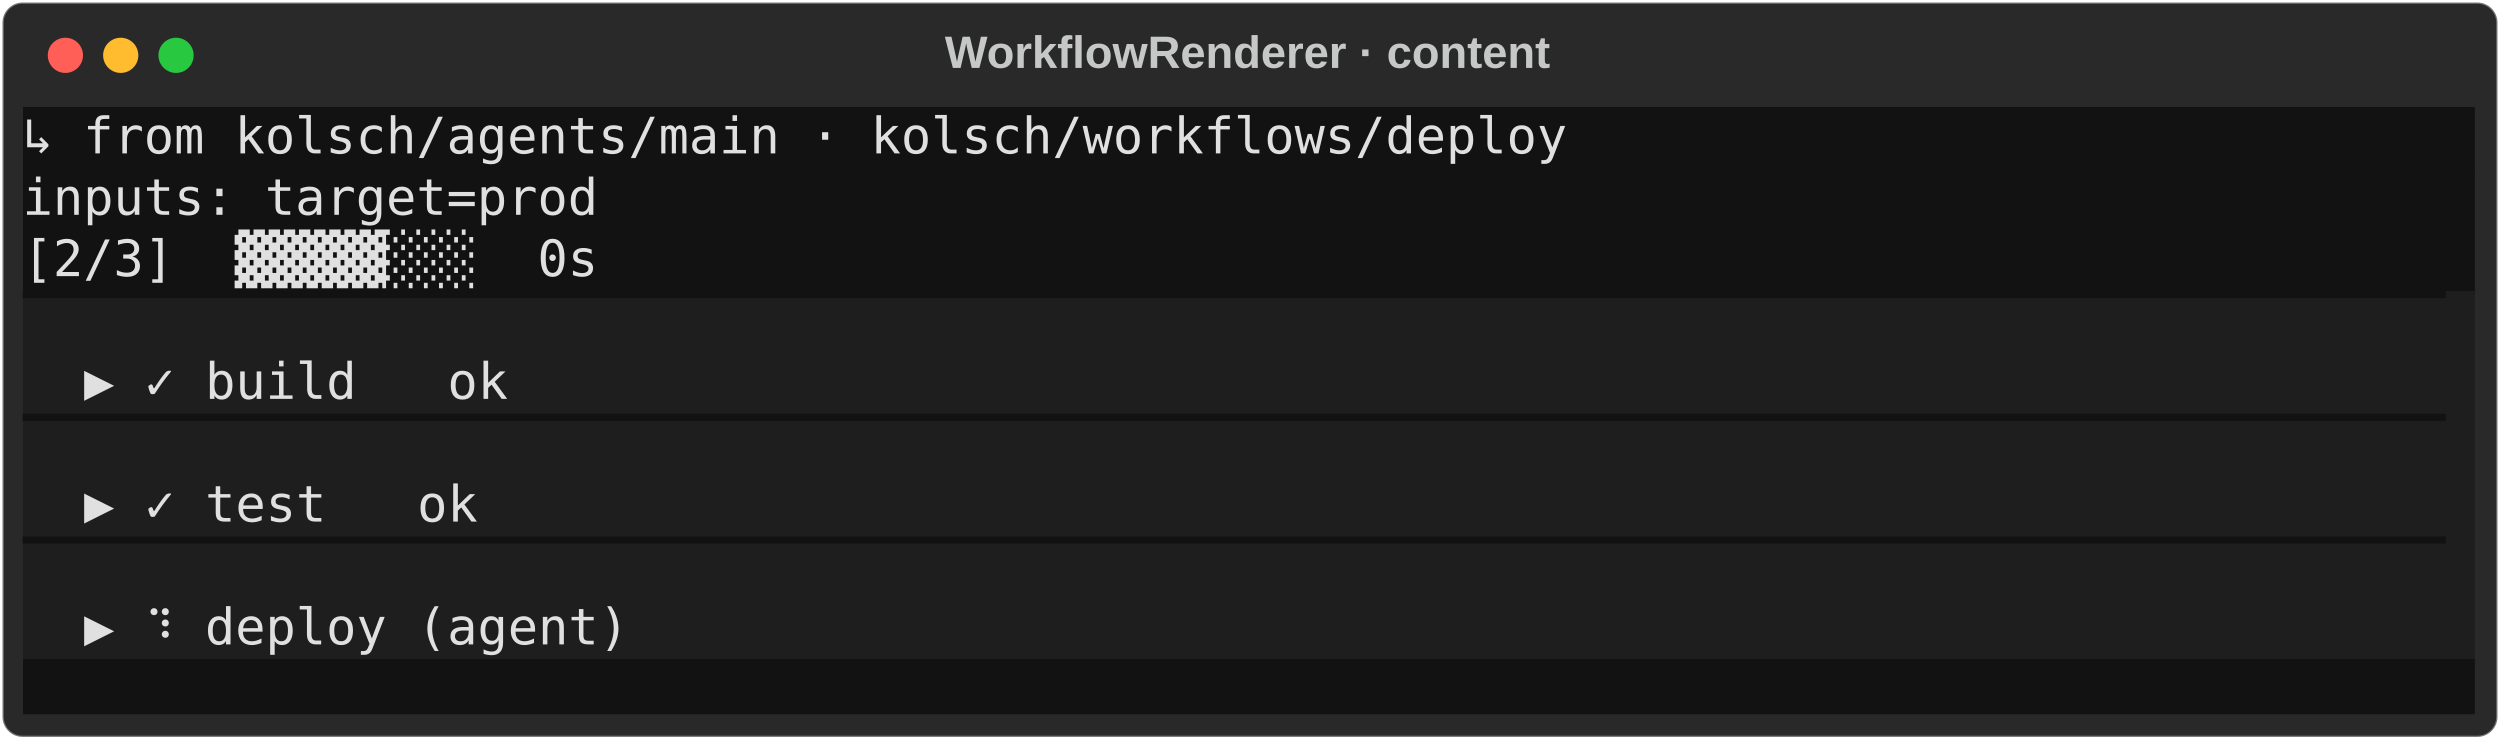
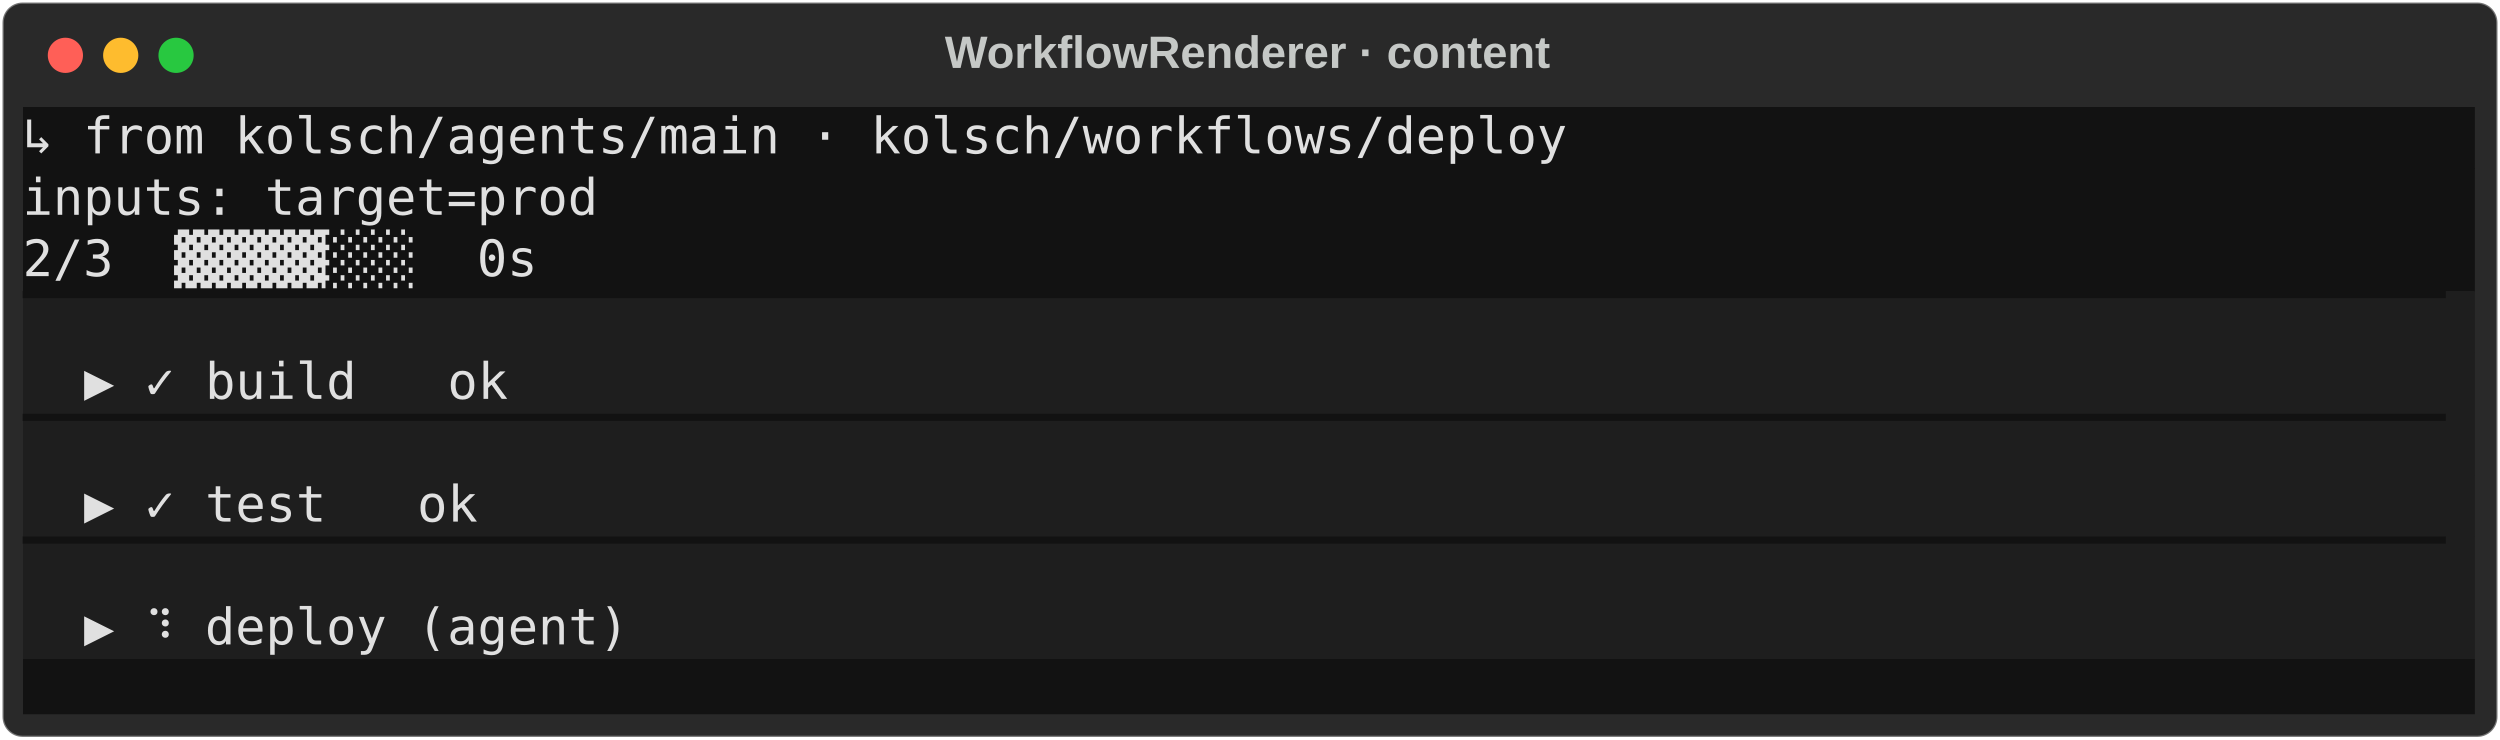
<svg xmlns="http://www.w3.org/2000/svg" class="rich-terminal" viewBox="0 0 994 294.0">
  <style>

    @font-face {
        font-family: "Fira Code";
        src: local("FiraCode-Regular"),
                url("https://cdnjs.cloudflare.com/ajax/libs/firacode/6.2.0/woff2/FiraCode-Regular.woff2") format("woff2"),
                url("https://cdnjs.cloudflare.com/ajax/libs/firacode/6.2.0/woff/FiraCode-Regular.woff") format("woff");
        font-style: normal;
        font-weight: 400;
    }
    @font-face {
        font-family: "Fira Code";
        src: local("FiraCode-Bold"),
                url("https://cdnjs.cloudflare.com/ajax/libs/firacode/6.2.0/woff2/FiraCode-Bold.woff2") format("woff2"),
                url("https://cdnjs.cloudflare.com/ajax/libs/firacode/6.2.0/woff/FiraCode-Bold.woff") format("woff");
        font-style: bold;
        font-weight: 700;
    }

-     .terminal-3041601253-matrix {
+     .terminal-66397805-matrix {
        font-family: Fira Code, monospace;
        font-size: 20px;
        line-height: 24.4px;
        font-variant-east-asian: full-width;
    }

-     .terminal-3041601253-title {
+     .terminal-66397805-title {
        font-size: 18px;
        font-weight: bold;
        font-family: arial;
    }

-     .terminal-3041601253-r1 { fill: #e0e0e0 }
- .terminal-3041601253-r2 { fill: #c5c8c6 }
- .terminal-3041601253-r3 { fill: #121212 }
+     .terminal-66397805-r1 { fill: #e0e0e0 }
+ .terminal-66397805-r2 { fill: #c5c8c6 }
+ .terminal-66397805-r3 { fill: #121212 }
    </style>
  <defs>
-     <clipPath id="terminal-3041601253-clip-terminal">
+     <clipPath id="terminal-66397805-clip-terminal">
      <rect x="0" y="0" width="975.0" height="243.0" />
    </clipPath>
-     <clipPath id="terminal-3041601253-line-0">
+     <clipPath id="terminal-66397805-line-0">
      <rect x="0" y="1.5" width="976" height="24.65" />
    </clipPath>
-     <clipPath id="terminal-3041601253-line-1">
+     <clipPath id="terminal-66397805-line-1">
      <rect x="0" y="25.9" width="976" height="24.65" />
    </clipPath>
-     <clipPath id="terminal-3041601253-line-2">
+     <clipPath id="terminal-66397805-line-2">
      <rect x="0" y="50.3" width="976" height="24.65" />
    </clipPath>
-     <clipPath id="terminal-3041601253-line-3">
+     <clipPath id="terminal-66397805-line-3">
      <rect x="0" y="74.7" width="976" height="24.65" />
    </clipPath>
-     <clipPath id="terminal-3041601253-line-4">
+     <clipPath id="terminal-66397805-line-4">
      <rect x="0" y="99.1" width="976" height="24.65" />
    </clipPath>
-     <clipPath id="terminal-3041601253-line-5">
+     <clipPath id="terminal-66397805-line-5">
      <rect x="0" y="123.5" width="976" height="24.65" />
    </clipPath>
-     <clipPath id="terminal-3041601253-line-6">
+     <clipPath id="terminal-66397805-line-6">
      <rect x="0" y="147.9" width="976" height="24.65" />
    </clipPath>
-     <clipPath id="terminal-3041601253-line-7">
+     <clipPath id="terminal-66397805-line-7">
      <rect x="0" y="172.3" width="976" height="24.65" />
    </clipPath>
-     <clipPath id="terminal-3041601253-line-8">
+     <clipPath id="terminal-66397805-line-8">
      <rect x="0" y="196.7" width="976" height="24.65" />
    </clipPath>
  </defs>
  <rect fill="#292929" stroke="rgba(255,255,255,0.35)" stroke-width="1" x="1" y="1" width="992" height="292" rx="8" />
-   <text class="terminal-3041601253-title" fill="#c5c8c6" text-anchor="middle" x="496" y="27">WorkflowRenderer · content</text>
+   <text class="terminal-66397805-title" fill="#c5c8c6" text-anchor="middle" x="496" y="27">WorkflowRenderer · content</text>
  <g transform="translate(26,22)">
    <circle cx="0" cy="0" r="7" fill="#ff5f57" />
    <circle cx="22" cy="0" r="7" fill="#febc2e" />
    <circle cx="44" cy="0" r="7" fill="#28c840" />
  </g>
-   <g transform="translate(9, 41)" clip-path="url(#terminal-3041601253-clip-terminal)">
+   <g transform="translate(9, 41)" clip-path="url(#terminal-66397805-clip-terminal)">
    <rect fill="#121212" x="0" y="1.5" width="622.2" height="24.65" shape-rendering="crispEdges" />
    <rect fill="#121212" x="622.2" y="1.5" width="353.8" height="24.65" shape-rendering="crispEdges" />
    <rect fill="#121212" x="0" y="25.9" width="231.8" height="24.65" shape-rendering="crispEdges" />
    <rect fill="#121212" x="231.8" y="25.9" width="744.2" height="24.65" shape-rendering="crispEdges" />
-     <rect fill="#121212" x="0" y="50.3" width="231.8" height="24.65" shape-rendering="crispEdges" />
-     <rect fill="#121212" x="231.8" y="50.3" width="744.2" height="24.65" shape-rendering="crispEdges" />
+     <rect fill="#121212" x="0" y="50.3" width="207.4" height="24.65" shape-rendering="crispEdges" />
+     <rect fill="#121212" x="207.4" y="50.3" width="768.6" height="24.65" shape-rendering="crispEdges" />
    <rect fill="#1e1e1e" x="0" y="74.7" width="976" height="24.65" shape-rendering="crispEdges" />
    <rect fill="#1e1e1e" x="0" y="99.1" width="12.2" height="24.65" shape-rendering="crispEdges" />
    <rect fill="#1e1e1e" x="12.2" y="99.1" width="12.2" height="24.65" shape-rendering="crispEdges" />
    <rect fill="#1e1e1e" x="24.4" y="99.1" width="170.8" height="24.65" shape-rendering="crispEdges" />
    <rect fill="#1e1e1e" x="195.2" y="99.1" width="12.2" height="24.65" shape-rendering="crispEdges" />
    <rect fill="#1e1e1e" x="207.4" y="99.1" width="756.4" height="24.65" shape-rendering="crispEdges" />
    <rect fill="#1e1e1e" x="963.8" y="99.1" width="12.2" height="24.65" shape-rendering="crispEdges" />
    <rect fill="#1e1e1e" x="0" y="123.5" width="976" height="24.65" shape-rendering="crispEdges" />
    <rect fill="#1e1e1e" x="0" y="147.9" width="12.2" height="24.65" shape-rendering="crispEdges" />
    <rect fill="#1e1e1e" x="12.2" y="147.9" width="12.2" height="24.65" shape-rendering="crispEdges" />
    <rect fill="#1e1e1e" x="24.4" y="147.9" width="158.6" height="24.65" shape-rendering="crispEdges" />
    <rect fill="#1e1e1e" x="183" y="147.9" width="12.2" height="24.65" shape-rendering="crispEdges" />
    <rect fill="#1e1e1e" x="195.2" y="147.9" width="768.6" height="24.65" shape-rendering="crispEdges" />
    <rect fill="#1e1e1e" x="963.8" y="147.9" width="12.2" height="24.65" shape-rendering="crispEdges" />
    <rect fill="#1e1e1e" x="0" y="172.3" width="976" height="24.65" shape-rendering="crispEdges" />
    <rect fill="#1e1e1e" x="0" y="196.7" width="12.2" height="24.65" shape-rendering="crispEdges" />
    <rect fill="#1e1e1e" x="12.2" y="196.7" width="12.2" height="24.65" shape-rendering="crispEdges" />
    <rect fill="#1e1e1e" x="24.4" y="196.7" width="219.6" height="24.65" shape-rendering="crispEdges" />
    <rect fill="#1e1e1e" x="244" y="196.7" width="12.2" height="24.65" shape-rendering="crispEdges" />
    <rect fill="#1e1e1e" x="256.2" y="196.7" width="707.6" height="24.65" shape-rendering="crispEdges" />
    <rect fill="#1e1e1e" x="963.8" y="196.7" width="12.2" height="24.65" shape-rendering="crispEdges" />
    <rect fill="#121212" x="0" y="221.1" width="0" height="24.65" shape-rendering="crispEdges" />
    <rect fill="#121212" x="0" y="221.1" width="976" height="24.65" shape-rendering="crispEdges" />
-     <g class="terminal-3041601253-matrix">
-       <text class="terminal-3041601253-r1" x="0" y="20" textLength="622.2" clip-path="url(#terminal-3041601253-line-0)">↳ from kolsch/agents/main · kolsch/workflows/deploy</text>
-       <text class="terminal-3041601253-r2" x="976" y="20" textLength="12.2" clip-path="url(#terminal-3041601253-line-0)">
+     <g class="terminal-66397805-matrix">
+       <text class="terminal-66397805-r1" x="0" y="20" textLength="622.2" clip-path="url(#terminal-66397805-line-0)">↳ from kolsch/agents/main · kolsch/workflows/deploy</text>
+       <text class="terminal-66397805-r2" x="976" y="20" textLength="12.2" clip-path="url(#terminal-66397805-line-0)">
</text>
-       <text class="terminal-3041601253-r1" x="0" y="44.4" textLength="231.8" clip-path="url(#terminal-3041601253-line-1)">inputs: target=prod</text>
-       <text class="terminal-3041601253-r2" x="976" y="44.4" textLength="12.2" clip-path="url(#terminal-3041601253-line-1)">
+       <text class="terminal-66397805-r1" x="0" y="44.4" textLength="231.8" clip-path="url(#terminal-66397805-line-1)">inputs: target=prod</text>
+       <text class="terminal-66397805-r2" x="976" y="44.4" textLength="12.2" clip-path="url(#terminal-66397805-line-1)">
</text>
-       <text class="terminal-3041601253-r1" x="0" y="68.8" textLength="231.8" clip-path="url(#terminal-3041601253-line-2)">[2/3]  ▓▓▓▓▓░░░  0s</text>
-       <text class="terminal-3041601253-r2" x="976" y="68.8" textLength="12.2" clip-path="url(#terminal-3041601253-line-2)">
+       <text class="terminal-66397805-r1" x="0" y="68.8" textLength="207.4" clip-path="url(#terminal-66397805-line-2)">2/3  ▓▓▓▓▓░░░  0s</text>
+       <text class="terminal-66397805-r2" x="976" y="68.8" textLength="12.2" clip-path="url(#terminal-66397805-line-2)">
</text>
-       <text class="terminal-3041601253-r3" x="0" y="93.2" textLength="976" clip-path="url(#terminal-3041601253-line-3)">▔▔▔▔▔▔▔▔▔▔▔▔▔▔▔▔▔▔▔▔▔▔▔▔▔▔▔▔▔▔▔▔▔▔▔▔▔▔▔▔▔▔▔▔▔▔▔▔▔▔▔▔▔▔▔▔▔▔▔▔▔▔▔▔▔▔▔▔▔▔▔▔▔▔▔▔▔▔▔▔</text>
-       <text class="terminal-3041601253-r2" x="976" y="93.2" textLength="12.2" clip-path="url(#terminal-3041601253-line-3)">
+       <text class="terminal-66397805-r3" x="0" y="93.2" textLength="976" clip-path="url(#terminal-66397805-line-3)">▔▔▔▔▔▔▔▔▔▔▔▔▔▔▔▔▔▔▔▔▔▔▔▔▔▔▔▔▔▔▔▔▔▔▔▔▔▔▔▔▔▔▔▔▔▔▔▔▔▔▔▔▔▔▔▔▔▔▔▔▔▔▔▔▔▔▔▔▔▔▔▔▔▔▔▔▔▔▔▔</text>
+       <text class="terminal-66397805-r2" x="976" y="93.2" textLength="12.2" clip-path="url(#terminal-66397805-line-3)">
</text>
-       <text class="terminal-3041601253-r1" x="24.4" y="117.6" textLength="170.8" clip-path="url(#terminal-3041601253-line-4)">▶ ✓ build   ok</text>
-       <text class="terminal-3041601253-r2" x="976" y="117.6" textLength="12.2" clip-path="url(#terminal-3041601253-line-4)">
+       <text class="terminal-66397805-r1" x="24.4" y="117.6" textLength="170.8" clip-path="url(#terminal-66397805-line-4)">▶ ✓ build   ok</text>
+       <text class="terminal-66397805-r2" x="976" y="117.6" textLength="12.2" clip-path="url(#terminal-66397805-line-4)">
</text>
-       <text class="terminal-3041601253-r3" x="0" y="142" textLength="976" clip-path="url(#terminal-3041601253-line-5)">▔▔▔▔▔▔▔▔▔▔▔▔▔▔▔▔▔▔▔▔▔▔▔▔▔▔▔▔▔▔▔▔▔▔▔▔▔▔▔▔▔▔▔▔▔▔▔▔▔▔▔▔▔▔▔▔▔▔▔▔▔▔▔▔▔▔▔▔▔▔▔▔▔▔▔▔▔▔▔▔</text>
-       <text class="terminal-3041601253-r2" x="976" y="142" textLength="12.2" clip-path="url(#terminal-3041601253-line-5)">
+       <text class="terminal-66397805-r3" x="0" y="142" textLength="976" clip-path="url(#terminal-66397805-line-5)">▔▔▔▔▔▔▔▔▔▔▔▔▔▔▔▔▔▔▔▔▔▔▔▔▔▔▔▔▔▔▔▔▔▔▔▔▔▔▔▔▔▔▔▔▔▔▔▔▔▔▔▔▔▔▔▔▔▔▔▔▔▔▔▔▔▔▔▔▔▔▔▔▔▔▔▔▔▔▔▔</text>
+       <text class="terminal-66397805-r2" x="976" y="142" textLength="12.2" clip-path="url(#terminal-66397805-line-5)">
</text>
-       <text class="terminal-3041601253-r1" x="24.4" y="166.4" textLength="158.6" clip-path="url(#terminal-3041601253-line-6)">▶ ✓ test   ok</text>
-       <text class="terminal-3041601253-r2" x="976" y="166.4" textLength="12.2" clip-path="url(#terminal-3041601253-line-6)">
+       <text class="terminal-66397805-r1" x="24.4" y="166.4" textLength="158.6" clip-path="url(#terminal-66397805-line-6)">▶ ✓ test   ok</text>
+       <text class="terminal-66397805-r2" x="976" y="166.4" textLength="12.2" clip-path="url(#terminal-66397805-line-6)">
</text>
-       <text class="terminal-3041601253-r3" x="0" y="190.8" textLength="976" clip-path="url(#terminal-3041601253-line-7)">▔▔▔▔▔▔▔▔▔▔▔▔▔▔▔▔▔▔▔▔▔▔▔▔▔▔▔▔▔▔▔▔▔▔▔▔▔▔▔▔▔▔▔▔▔▔▔▔▔▔▔▔▔▔▔▔▔▔▔▔▔▔▔▔▔▔▔▔▔▔▔▔▔▔▔▔▔▔▔▔</text>
-       <text class="terminal-3041601253-r2" x="976" y="190.8" textLength="12.2" clip-path="url(#terminal-3041601253-line-7)">
+       <text class="terminal-66397805-r3" x="0" y="190.8" textLength="976" clip-path="url(#terminal-66397805-line-7)">▔▔▔▔▔▔▔▔▔▔▔▔▔▔▔▔▔▔▔▔▔▔▔▔▔▔▔▔▔▔▔▔▔▔▔▔▔▔▔▔▔▔▔▔▔▔▔▔▔▔▔▔▔▔▔▔▔▔▔▔▔▔▔▔▔▔▔▔▔▔▔▔▔▔▔▔▔▔▔▔</text>
+       <text class="terminal-66397805-r2" x="976" y="190.8" textLength="12.2" clip-path="url(#terminal-66397805-line-7)">
</text>
-       <text class="terminal-3041601253-r1" x="24.4" y="215.2" textLength="219.6" clip-path="url(#terminal-3041601253-line-8)">▶ ⠹ deploy (agent)</text>
-       <text class="terminal-3041601253-r2" x="976" y="215.2" textLength="12.2" clip-path="url(#terminal-3041601253-line-8)">
+       <text class="terminal-66397805-r1" x="24.4" y="215.2" textLength="219.6" clip-path="url(#terminal-66397805-line-8)">▶ ⠹ deploy (agent)</text>
+       <text class="terminal-66397805-r2" x="976" y="215.2" textLength="12.2" clip-path="url(#terminal-66397805-line-8)">
</text>
    </g>
  </g>
</svg>
